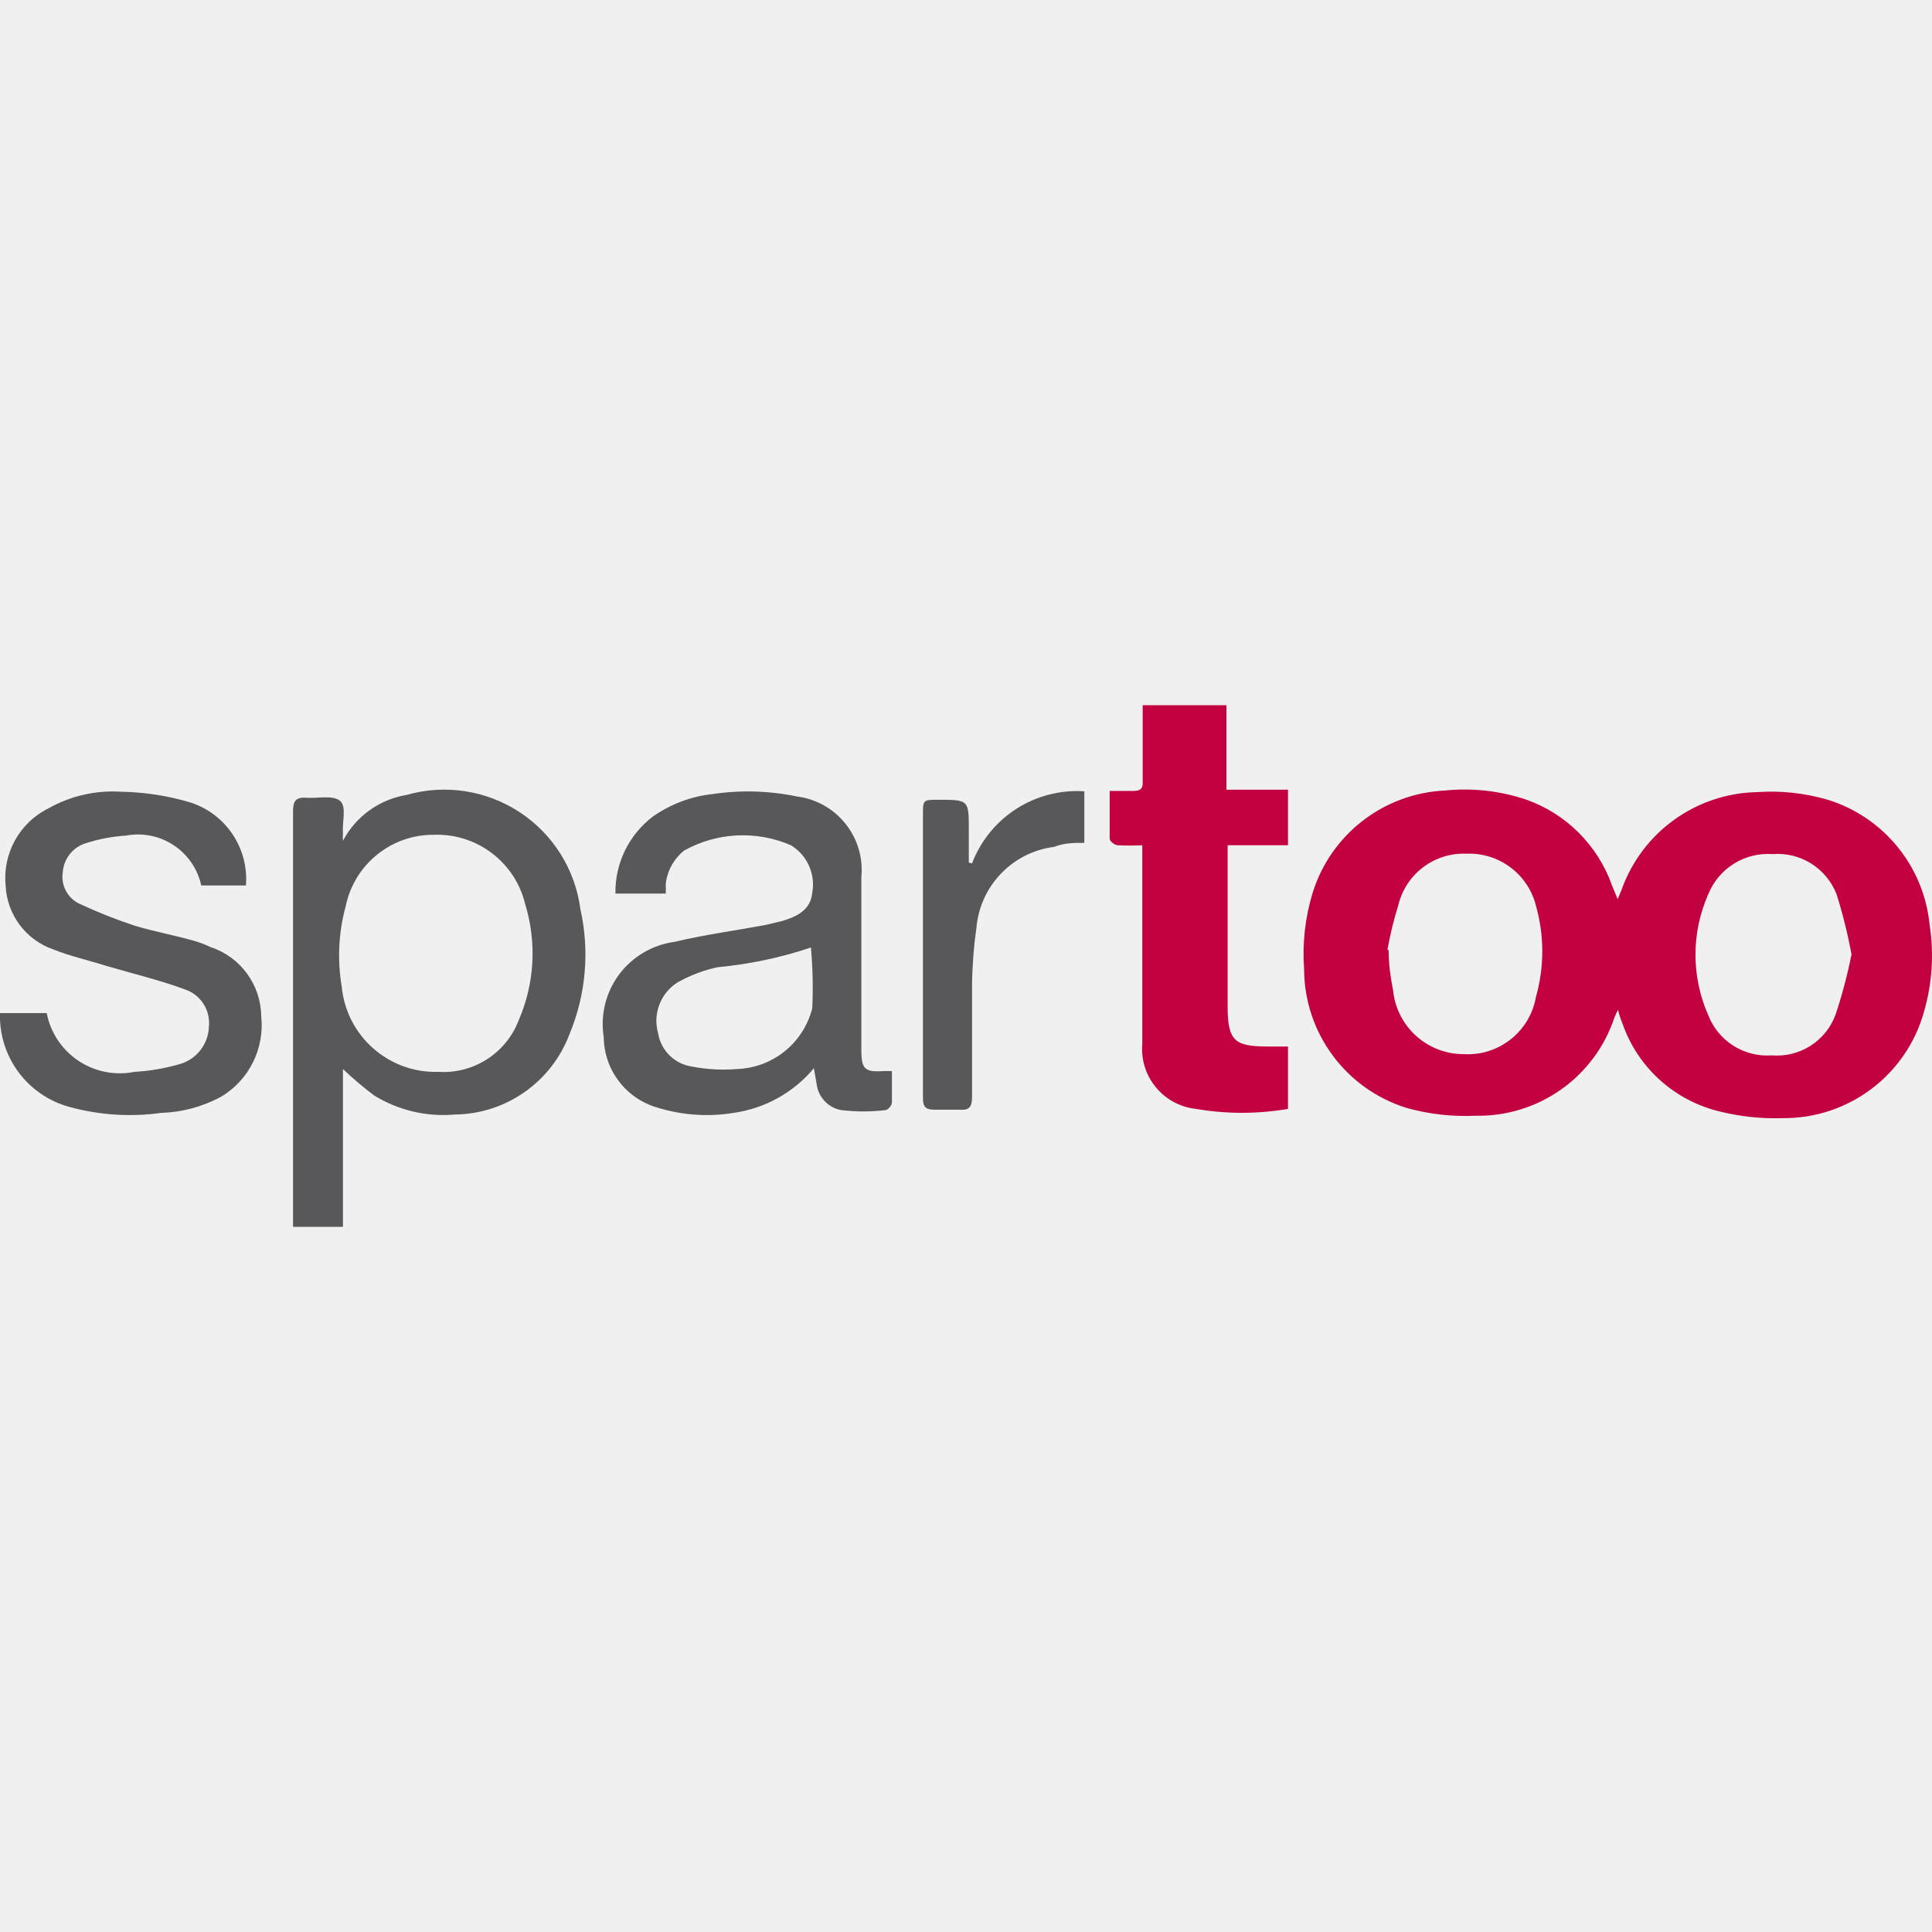
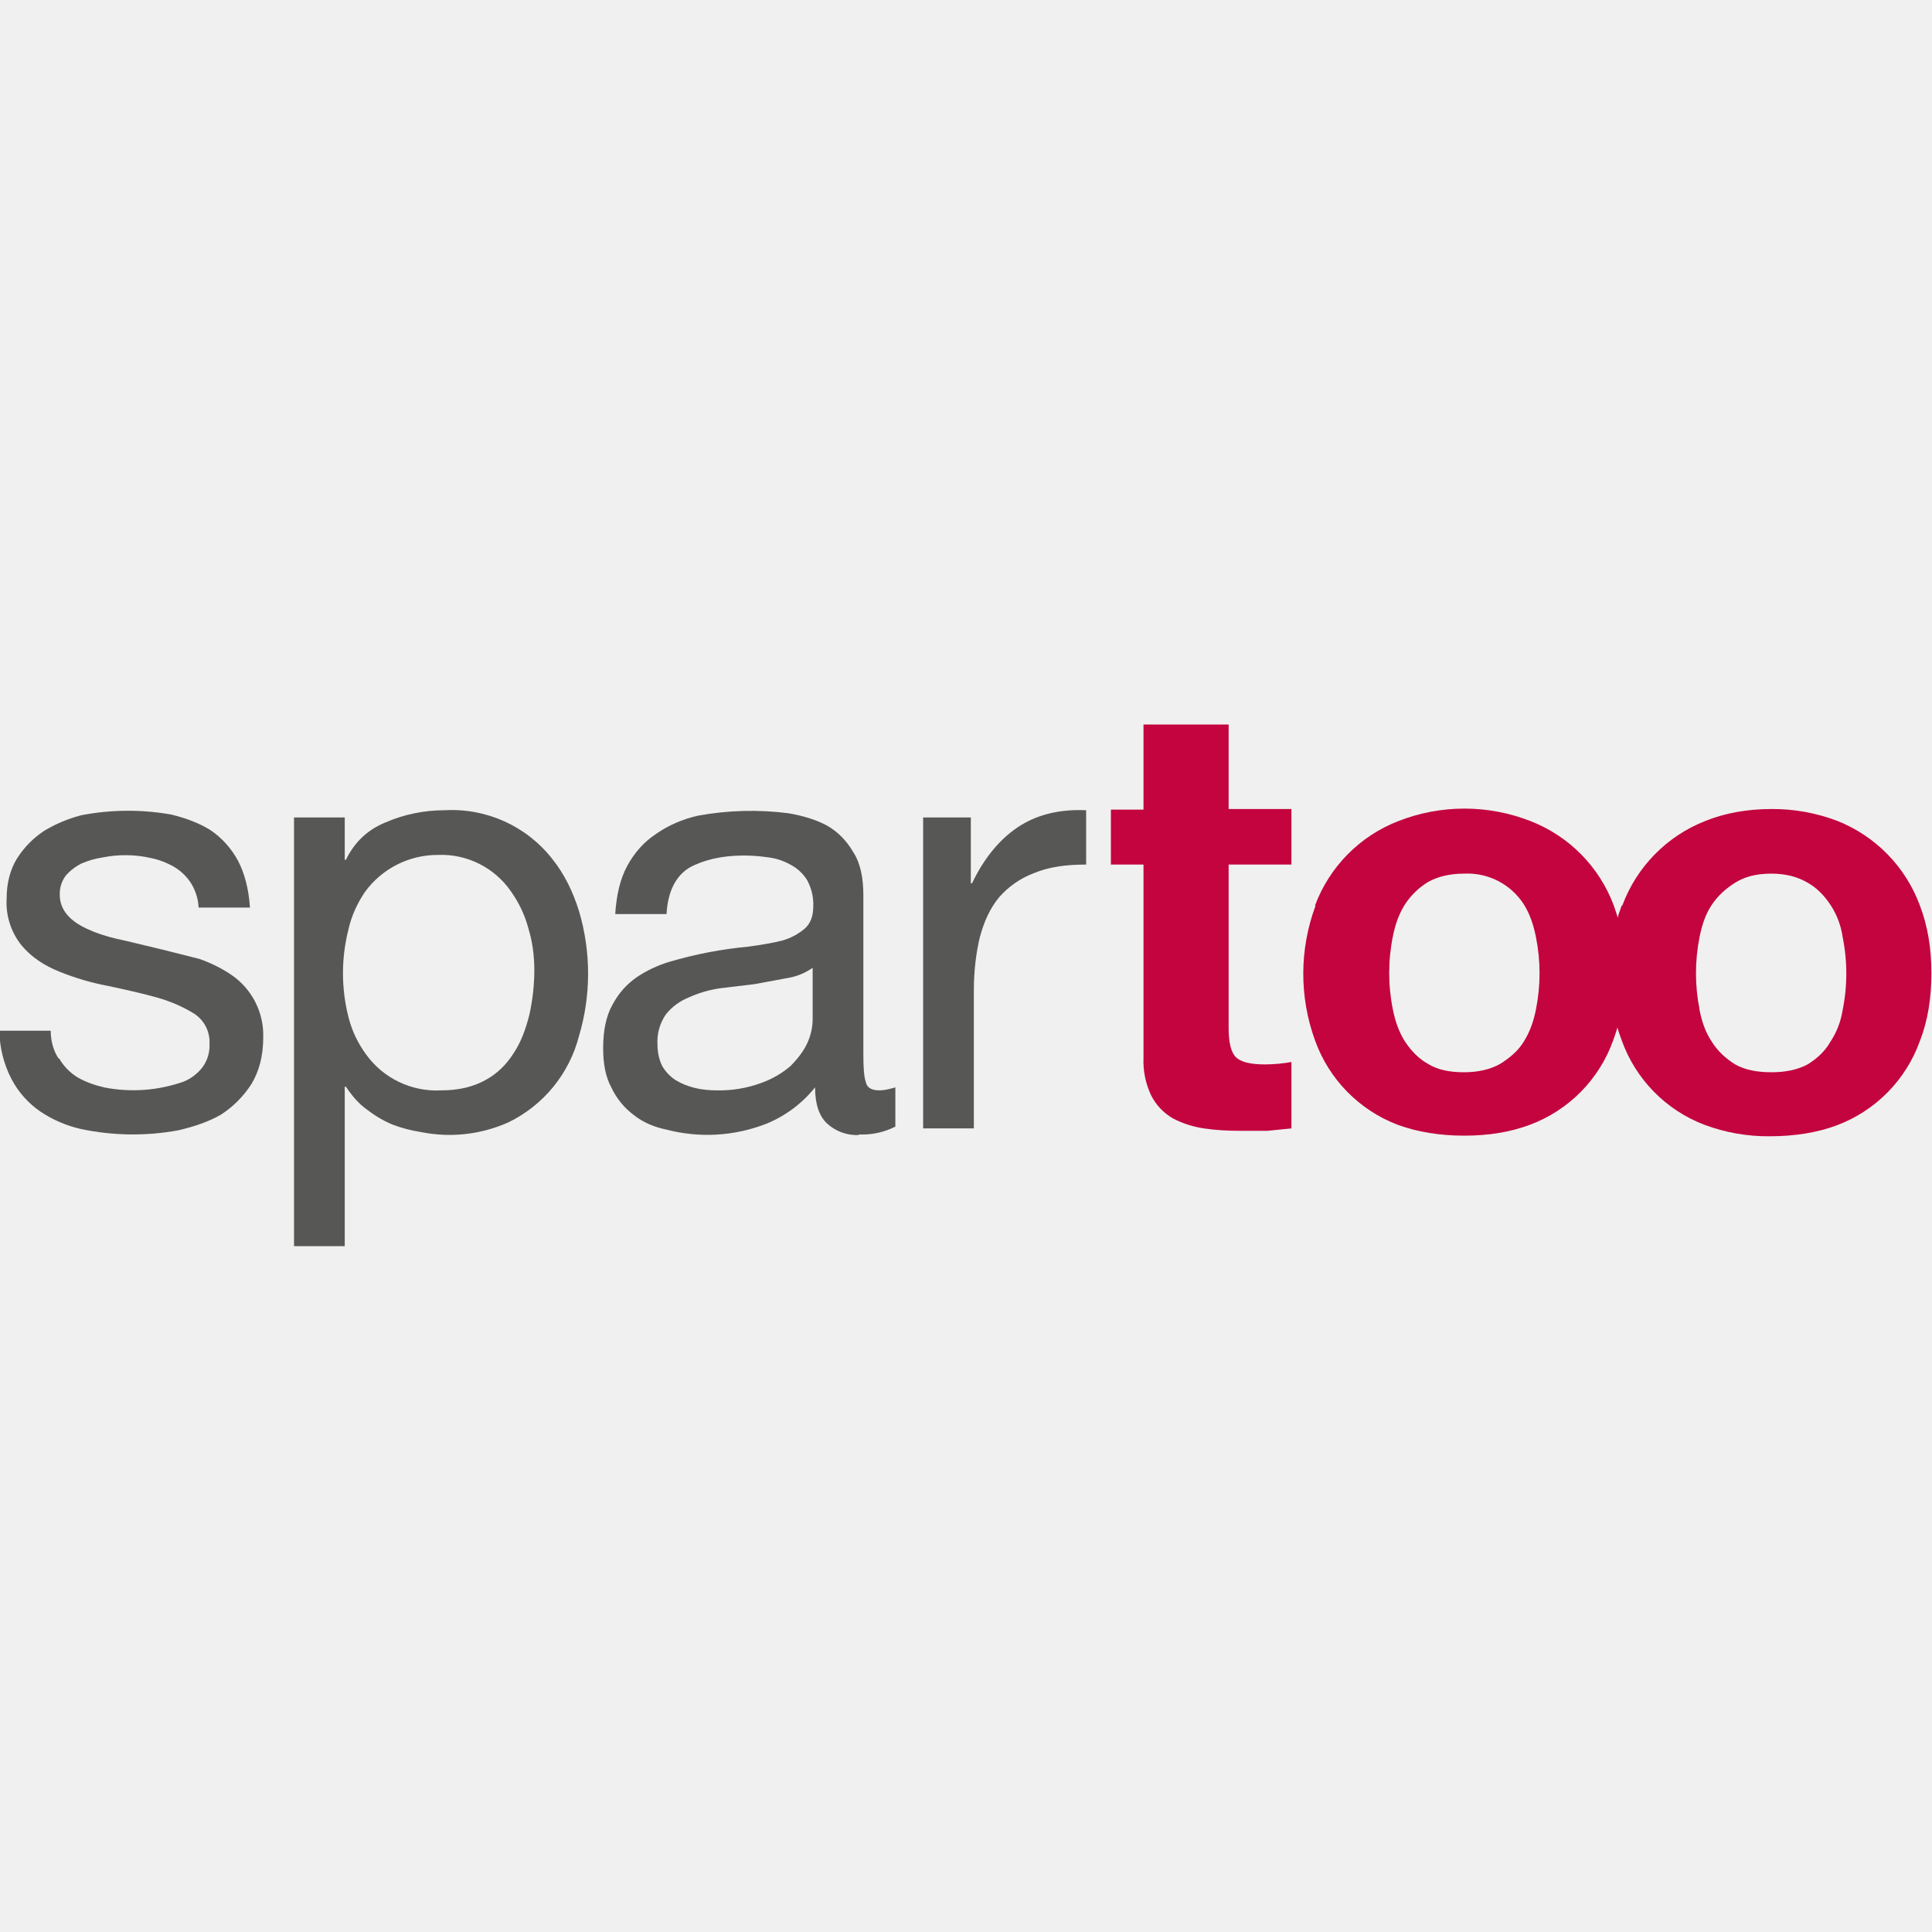
- <svg xmlns="http://www.w3.org/2000/svg" id="Calque_1" data-name="Calque 1" viewBox="0 0 48 48">
+ <svg xmlns="http://www.w3.org/2000/svg" xmlns:xlink="http://www.w3.org/1999/xlink" viewBox="0 0 32 32">
  <defs>
-     <style>.cls-1{fill:#c30040;}.cls-2{fill:#58585a;}</style>
+     <polygon id="a" points="0 .111 4.367 .111 4.367 5.483 0 5.483" />
  </defs>
-   <path class="cls-1" d="M40.2,25.09a1.54,1.54,0,0,0-.09.19,3.56,3.56,0,0,1-3.45,2.44,5.42,5.42,0,0,1-1.7-.19,3.62,3.62,0,0,1-2.56-3.46,5.19,5.19,0,0,1,.21-1.88,3.62,3.62,0,0,1,3.29-2.55,4.82,4.82,0,0,1,2,.22A3.5,3.5,0,0,1,40.05,22l.14.34.1-.24a3.65,3.65,0,0,1,3.36-2.42,5,5,0,0,1,1.76.19,3.62,3.62,0,0,1,2.53,3.1,5,5,0,0,1-.14,2.17,3.61,3.61,0,0,1-3.51,2.64,5.72,5.72,0,0,1-1.54-.16,3.39,3.39,0,0,1-2.44-2.19A2.24,2.24,0,0,1,40.2,25.09ZM46,23.71a12.48,12.48,0,0,0-.37-1.49,1.57,1.57,0,0,0-1.59-1,1.6,1.6,0,0,0-1.6,1,3.71,3.71,0,0,0,0,3,1.57,1.57,0,0,0,1.58,1,1.55,1.55,0,0,0,1.58-1A12.06,12.06,0,0,0,46,23.71Zm-11.5-.11c0,.38.05.69.11,1a1.76,1.76,0,0,0,1.75,1.59,1.72,1.72,0,0,0,1.8-1.42,4.17,4.17,0,0,0,0-2.27,1.71,1.71,0,0,0-1.73-1.29,1.67,1.67,0,0,0-1.69,1.28A8.88,8.88,0,0,0,34.47,23.6Z" />
-   <path class="cls-2" d="M8.52,26.56v3.92H7.28v-.31c0-3.33,0-6.66,0-10,0-.26.06-.37.33-.35s.65-.07.83.07.06.51.08.79a1.9,1.9,0,0,0,0,.21,2.19,2.19,0,0,1,1.58-1.14,3.41,3.41,0,0,1,4.32,2.84,5.14,5.14,0,0,1-.27,3.1,3.08,3.08,0,0,1-2.85,2,3.28,3.28,0,0,1-2-.47A8.84,8.84,0,0,1,8.52,26.56Zm2.37.07a2,2,0,0,0,2-1.29,4.17,4.17,0,0,0,.16-2.87,2.25,2.25,0,0,0-2.27-1.73,2.22,2.22,0,0,0-2.19,1.77,4.64,4.64,0,0,0-.1,2A2.34,2.34,0,0,0,10.89,26.63Z" />
-   <path class="cls-2" d="M20.22,26.54a3.17,3.17,0,0,1-2,1.11,4.13,4.13,0,0,1-1.88-.13A1.84,1.84,0,0,1,15,25.77a2.06,2.06,0,0,1,1.76-2.37c.75-.18,1.51-.28,2.26-.42l.42-.1c.36-.11.7-.27.74-.7A1.14,1.14,0,0,0,19.65,21a3,3,0,0,0-2.65.13,1.24,1.24,0,0,0-.46.83,2.4,2.4,0,0,1,0,.24H15.29a2.35,2.35,0,0,1,.94-1.92,3.17,3.17,0,0,1,1.46-.55,6,6,0,0,1,2.12.06,1.84,1.84,0,0,1,1.59,2c0,1.14,0,2.28,0,3.43,0,.28,0,.57,0,.86,0,.5.09.56.58.53h.18c0,.26,0,.52,0,.78,0,.07-.1.19-.16.19a4.53,4.53,0,0,1-1.1,0A.75.75,0,0,1,20.3,27C20.28,26.86,20.25,26.72,20.22,26.54Zm-.07-3a10.31,10.31,0,0,1-2.32.49,3.51,3.51,0,0,0-1,.38,1.13,1.13,0,0,0-.48,1.26,1,1,0,0,0,.85.83,4.12,4.12,0,0,0,1.11.06,2,2,0,0,0,1.87-1.51A10.84,10.84,0,0,0,20.15,23.58Z" />
-   <path class="cls-1" d="M32,27.55a6.76,6.76,0,0,1-2.29,0,1.5,1.5,0,0,1-1.33-1.62c0-1.51,0-3,0-4.55V21a6.05,6.05,0,0,1-.61,0c-.07,0-.2-.1-.2-.16,0-.38,0-.76,0-1.19h.59c.18,0,.24-.06.23-.23V17.52h2.08v2.1H32V21h-1.5c0,.14,0,.25,0,.35V25c0,.86.17,1,1,1H32Z" />
-   <path class="cls-2" d="M0,25.17H1.16a1.85,1.85,0,0,0,2.18,1.46,5,5,0,0,0,1.15-.2,1,1,0,0,0,.7-.92.88.88,0,0,0-.6-.93C4,24.36,3.3,24.19,2.65,24c-.44-.14-.9-.24-1.32-.41A1.76,1.76,0,0,1,.14,22a1.93,1.93,0,0,1,1.07-1.92A3.24,3.24,0,0,1,3,19.67a6.38,6.38,0,0,1,1.74.27A2,2,0,0,1,6.11,22H5s0,0,0,0a1.61,1.61,0,0,0-1.87-1.24,4.14,4.14,0,0,0-1,.19.81.81,0,0,0-.57.72.74.74,0,0,0,.45.8A12.47,12.47,0,0,0,3.35,23c.47.14.95.23,1.42.36a2.54,2.54,0,0,1,.46.17,1.83,1.83,0,0,1,1.26,1.72,2.07,2.07,0,0,1-1,2A3.36,3.36,0,0,1,4,27.65a5.66,5.66,0,0,1-2.28-.15A2.34,2.34,0,0,1,0,25.17Z" />
-   <path class="cls-2" d="M24.15,21.45a2.79,2.79,0,0,1,2.79-1.79v1.28c-.25,0-.5,0-.75.1a2.22,2.22,0,0,0-1.93,2,11.33,11.33,0,0,0-.11,1.43q0,1.39,0,2.79c0,.24-.07.33-.31.31h-.63c-.22,0-.28-.08-.28-.29,0-.84,0-1.69,0-2.53,0-1.5,0-3,0-4.49,0-.39,0-.39.37-.39.77,0,.77,0,.77.75v.81Z" />
+   <g fill="none" fill-rule="evenodd" transform="translate(0 12)">
+     <g transform="translate(0 1.312)">
+       <mask id="b" fill="white">
+         <use xlink:href="#a" />
+       </mask>
+       <path fill="#575756" d="M.98 4.22a.9.9 0 0 0 .3.31c.14.08.28.13.45.17a2.5 2.5 0 0 0 1.32-.1.76.76 0 0 0 .3-.23.6.6 0 0 0 .12-.39.56.56 0 0 0-.25-.5c-.16-.1-.37-.2-.62-.27s-.52-.13-.8-.19a4.2 4.2 0 0 1-.82-.24c-.25-.1-.46-.24-.62-.43a1.13 1.13 0 0 1-.25-.78c0-.26.06-.48.17-.66C.4.72.55.57.73.45c.18-.11.39-.2.62-.26A4.1 4.1 0 0 1 2.84.18c.24.06.46.14.65.26.19.13.34.3.45.5.11.21.18.47.2.78h-.85a.85.85 0 0 0-.13-.41.85.85 0 0 0-.27-.26A1.27 1.27 0 0 0 2.5.9a1.9 1.9 0 0 0-.8-.01 1.4 1.4 0 0 0-.35.1.86.86 0 0 0-.26.2.5.5 0 0 0-.1.32c0 .15.06.27.16.37.1.1.23.17.4.24.15.06.33.11.53.15a59.43 59.43 0 0 1 1.22.3c.2.07.38.16.54.27a1.21 1.21 0 0 1 .52 1.03c0 .31-.07.57-.2.78-.13.2-.3.37-.5.5-.21.12-.45.2-.71.26a4.17 4.17 0 0 1-1.6-.02 2 2 0 0 1-.68-.29 1.5 1.5 0 0 1-.48-.54 1.78 1.78 0 0 1-.2-.8h.85c0 .18.05.34.13.46" mask="url(#b)" />
+     </g>
+     <path fill="#575756" d="M8.75 3.37a1.9 1.9 0 0 0-.29-.61 1.4 1.4 0 0 0-1.2-.6 1.49 1.49 0 0 0-1.22.62c-.12.18-.22.39-.27.62a2.95 2.95 0 0 0 0 1.44c.06.24.16.44.29.62a1.44 1.44 0 0 0 1.25.6c.29 0 .53-.06.73-.17.2-.11.35-.26.47-.45.12-.18.2-.4.26-.64.05-.23.08-.48.08-.73 0-.24-.03-.47-.1-.7zM5.71 1.54v.7h.02c.14-.29.36-.5.66-.62.3-.13.63-.2.98-.2a2.11 2.11 0 0 1 1.78.81c.2.25.34.54.44.86a3.63 3.63 0 0 1 0 2.07 2.2 2.2 0 0 1-1.17 1.43 2.39 2.39 0 0 1-1.45.16 2.32 2.32 0 0 1-.46-.12c-.15-.06-.3-.15-.43-.25-.14-.1-.25-.23-.35-.38h-.02v2.64h-.84v-7.1h.84zm7.33 2.66l-.54.1-.58.07a1.9 1.9 0 0 0-.51.15.93.93 0 0 0-.38.28.79.79 0 0 0-.14.5c0 .14.03.26.08.36.06.1.13.17.22.23.1.06.2.1.32.13s.25.04.37.04a2 2 0 0 0 .72-.12c.2-.07.36-.17.49-.28.12-.12.22-.25.28-.38a.96.96 0 0 0 .09-.39v-.86a1 1 0 0 1-.42.17m1.18 2.6a.73.73 0 0 1-.52-.19c-.13-.12-.2-.32-.2-.6a2 2 0 0 1-.8.6 2.68 2.68 0 0 1-1.66.1c-.2-.04-.39-.12-.54-.24a1.2 1.2 0 0 1-.37-.45c-.1-.18-.14-.4-.14-.66 0-.29.05-.53.15-.71.1-.19.23-.34.4-.46a2 2 0 0 1 .55-.26 6.85 6.85 0 0 1 1.3-.25c.22-.03.4-.06.56-.1a.98.98 0 0 0 .38-.2c.09-.08.14-.2.14-.36a.84.84 0 0 0-.1-.44.71.71 0 0 0-.28-.26 1 1 0 0 0-.37-.12 2.76 2.76 0 0 0-.4-.03c-.36 0-.66.07-.9.2-.23.14-.36.4-.38.77h-.85c.02-.31.08-.58.2-.8.12-.22.28-.4.48-.53.2-.14.43-.24.69-.3a4.9 4.9 0 0 1 1.5-.04c.23.04.44.1.63.2.18.1.33.25.44.44.12.18.17.43.17.72v2.65c0 .2.01.35.04.44.02.1.1.14.23.14.07 0 .16-.02.26-.05v.65a1.2 1.2 0 0 1-.6.13m1.85-5.25v1.09h.02c.2-.42.46-.73.76-.93.3-.2.67-.3 1.13-.28v.9c-.34 0-.62.04-.86.14-.24.09-.43.23-.58.4-.15.18-.25.4-.32.66-.06.25-.1.55-.1.88v2.29h-.84V1.54h.8z" />
+     <path fill="#C3043F" d="M21.39 1.4v.92h-1.04v2.71c0 .24.04.4.12.48.08.08.24.12.48.12a2.51 2.51 0 0 0 .44-.04v1.1l-.4.04h-.43c-.22 0-.42-.01-.62-.04s-.37-.09-.52-.17a.92.92 0 0 1-.35-.37 1.32 1.32 0 0 1-.13-.63v-3.2h-.54v-.91h.54V0h1.41v1.4h1.04zm1.68 3.32c.04.2.1.37.2.53.1.15.22.28.38.37.16.1.36.14.6.14s.44-.05.6-.14c.16-.1.3-.22.39-.37.1-.16.16-.33.2-.53a3.04 3.04 0 0 0 0-1.2c-.04-.2-.1-.38-.2-.54a1.11 1.11 0 0 0-.99-.51c-.24 0-.44.05-.6.14-.16.1-.28.22-.38.37-.1.16-.16.33-.2.53a3.06 3.06 0 0 0 0 1.21M21.78 3a2.4 2.4 0 0 1 1.38-1.4 3 3 0 0 1 2.19 0A2.4 2.4 0 0 1 26.73 3a3.24 3.24 0 0 1-.01 2.23 2.33 2.33 0 0 1-1.38 1.4c-.32.12-.68.18-1.09.18-.4 0-.77-.06-1.1-.18a2.34 2.34 0 0 1-1.37-1.4A3.23 3.23 0 0 1 21.79 3" />
+     <path fill="#C3043F" d="M28.15 4.73c.04.2.1.37.2.52.1.16.23.28.39.38.16.09.36.13.6.13.23 0 .43-.04.6-.13.16-.1.29-.22.38-.38.1-.15.17-.33.2-.52a3.05 3.05 0 0 0 0-1.21 1.3 1.3 0 0 0-.2-.53c-.1-.15-.22-.28-.38-.37-.17-.1-.37-.15-.6-.15-.25 0-.44.05-.6.15-.16.1-.29.22-.39.37-.1.15-.16.33-.2.53a3.06 3.06 0 0 0 0 1.2M26.87 3a2.4 2.4 0 0 1 1.37-1.4c.32-.13.69-.2 1.1-.2a3 3 0 0 1 1.1.2A2.4 2.4 0 0 1 31.8 3c.13.34.19.71.19 1.12 0 .41-.06.79-.19 1.12a2.33 2.33 0 0 1-1.38 1.4c-.32.12-.7.18-1.1.18a3 3 0 0 1-1.09-.19 2.34 2.34 0 0 1-1.37-1.4 3.16 3.16 0 0 1 0-2.23" />
+   </g>
</svg>
